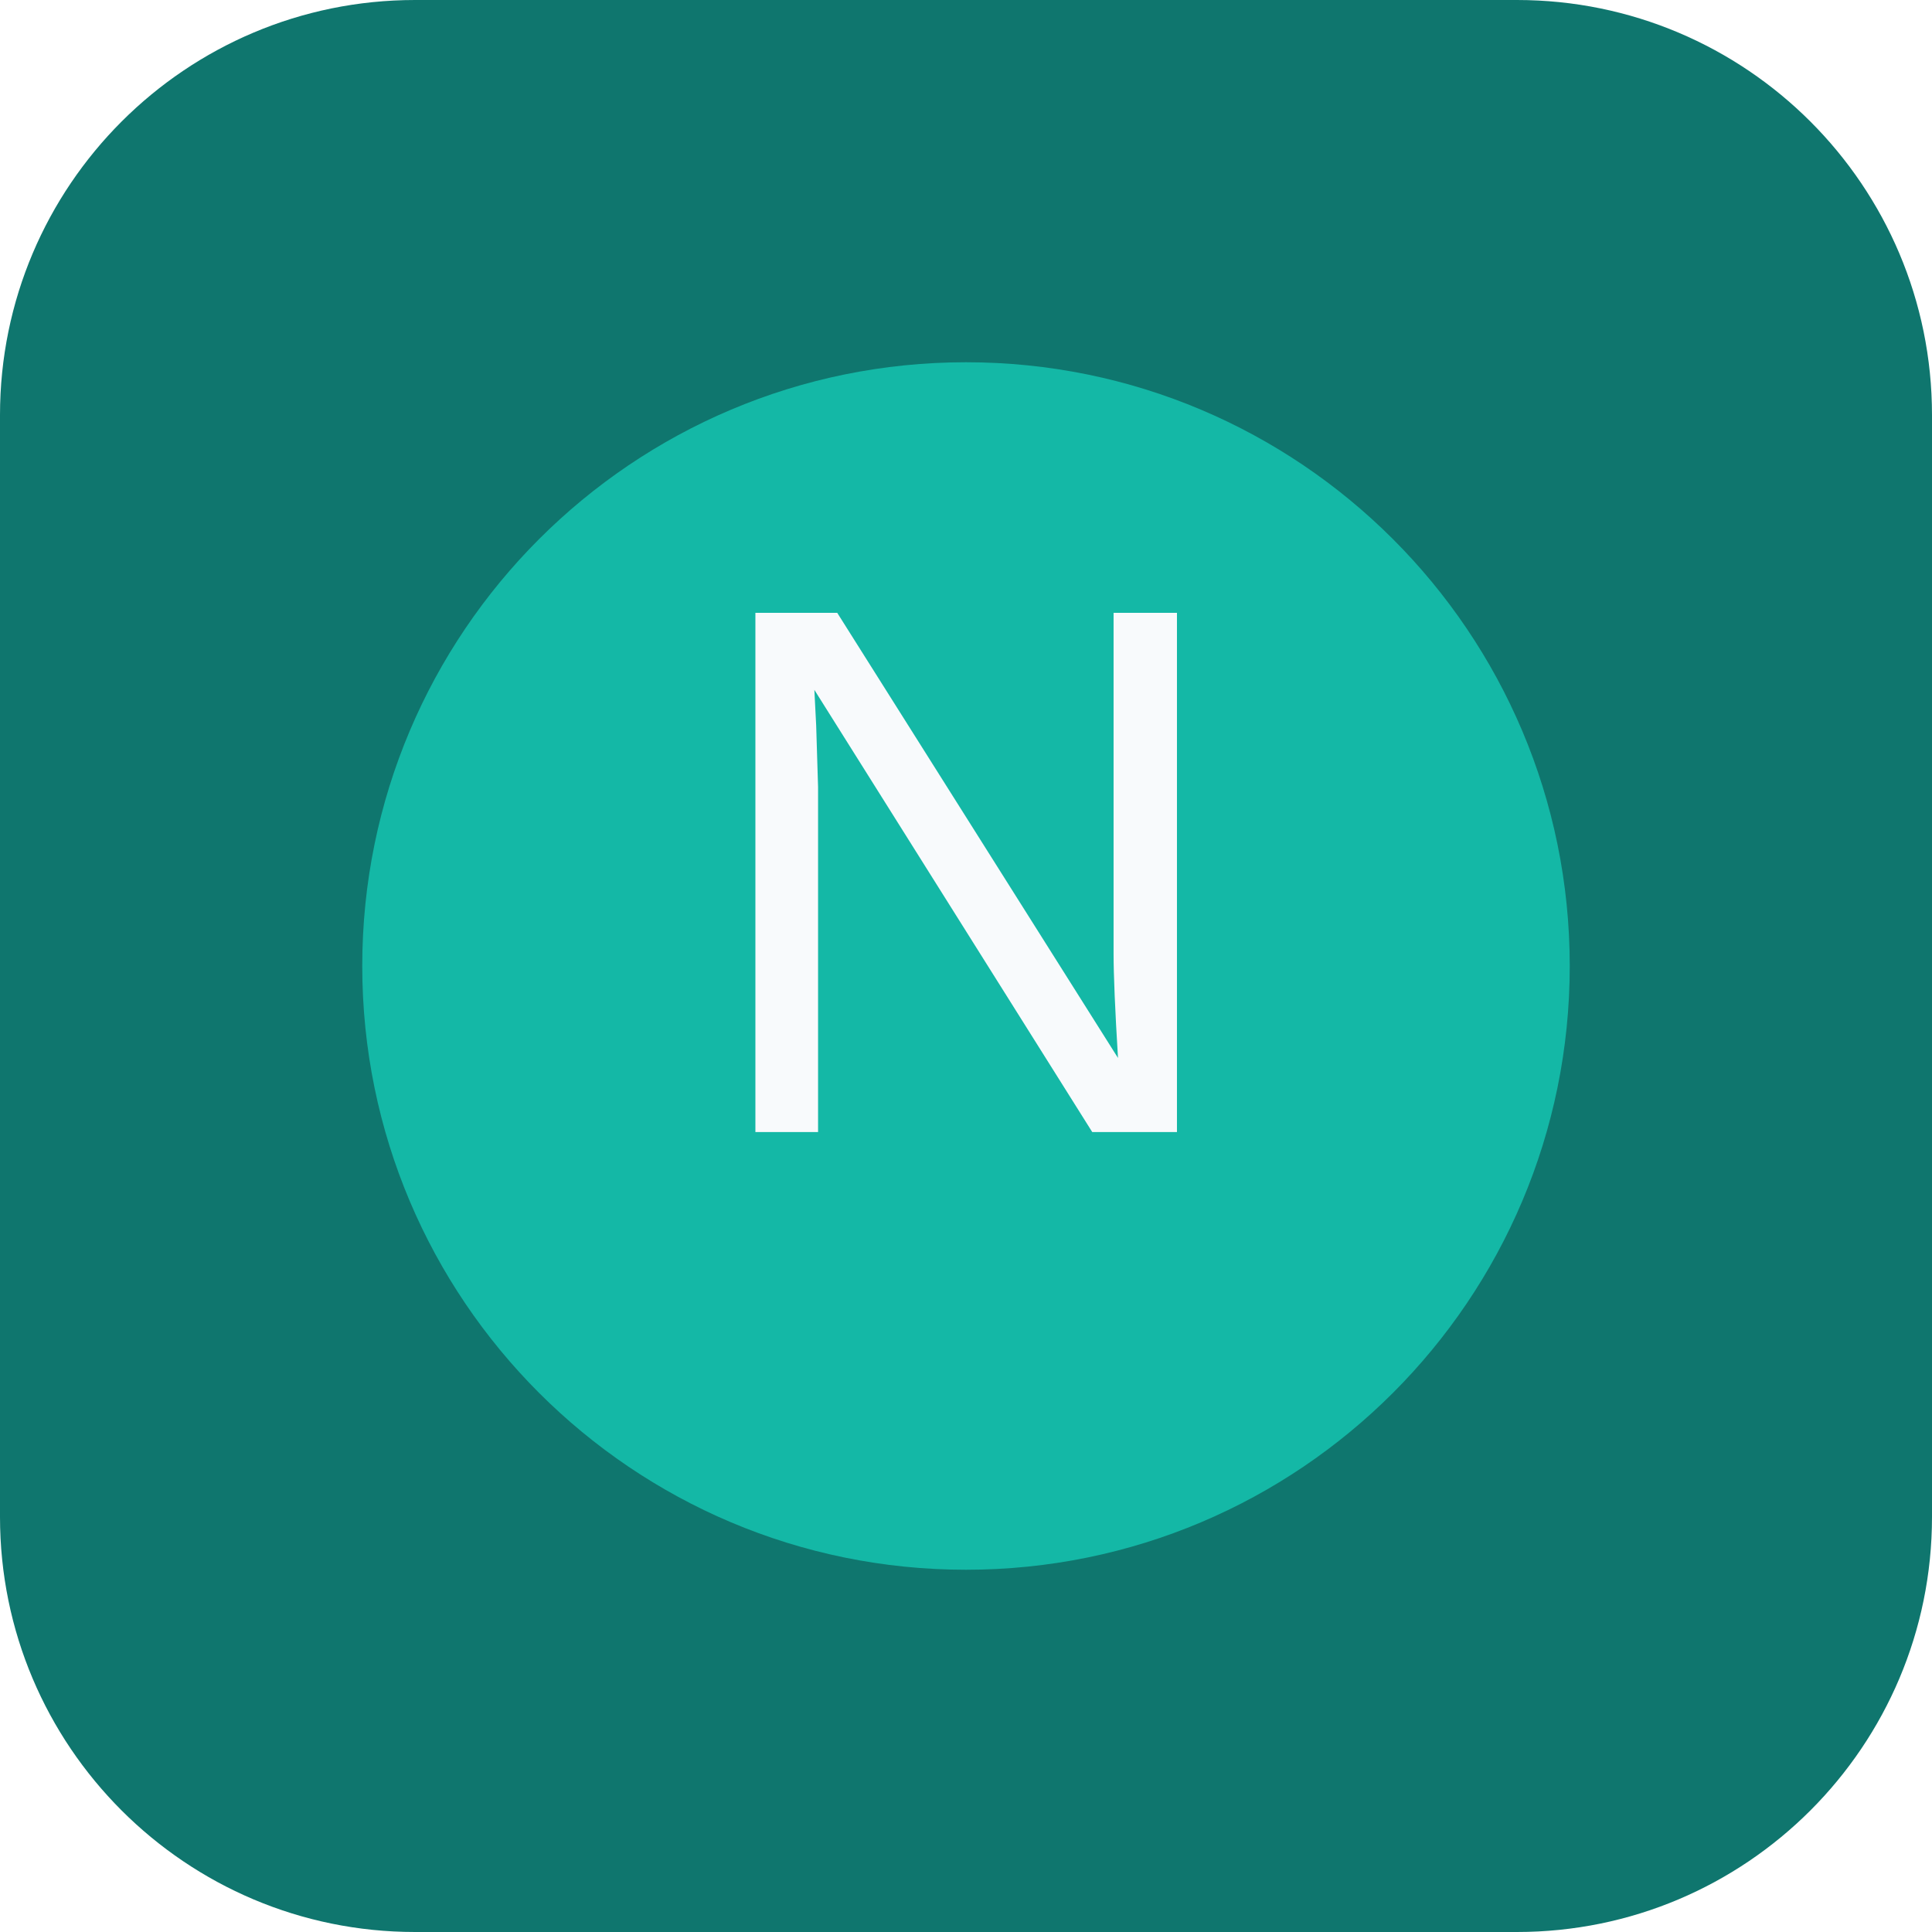
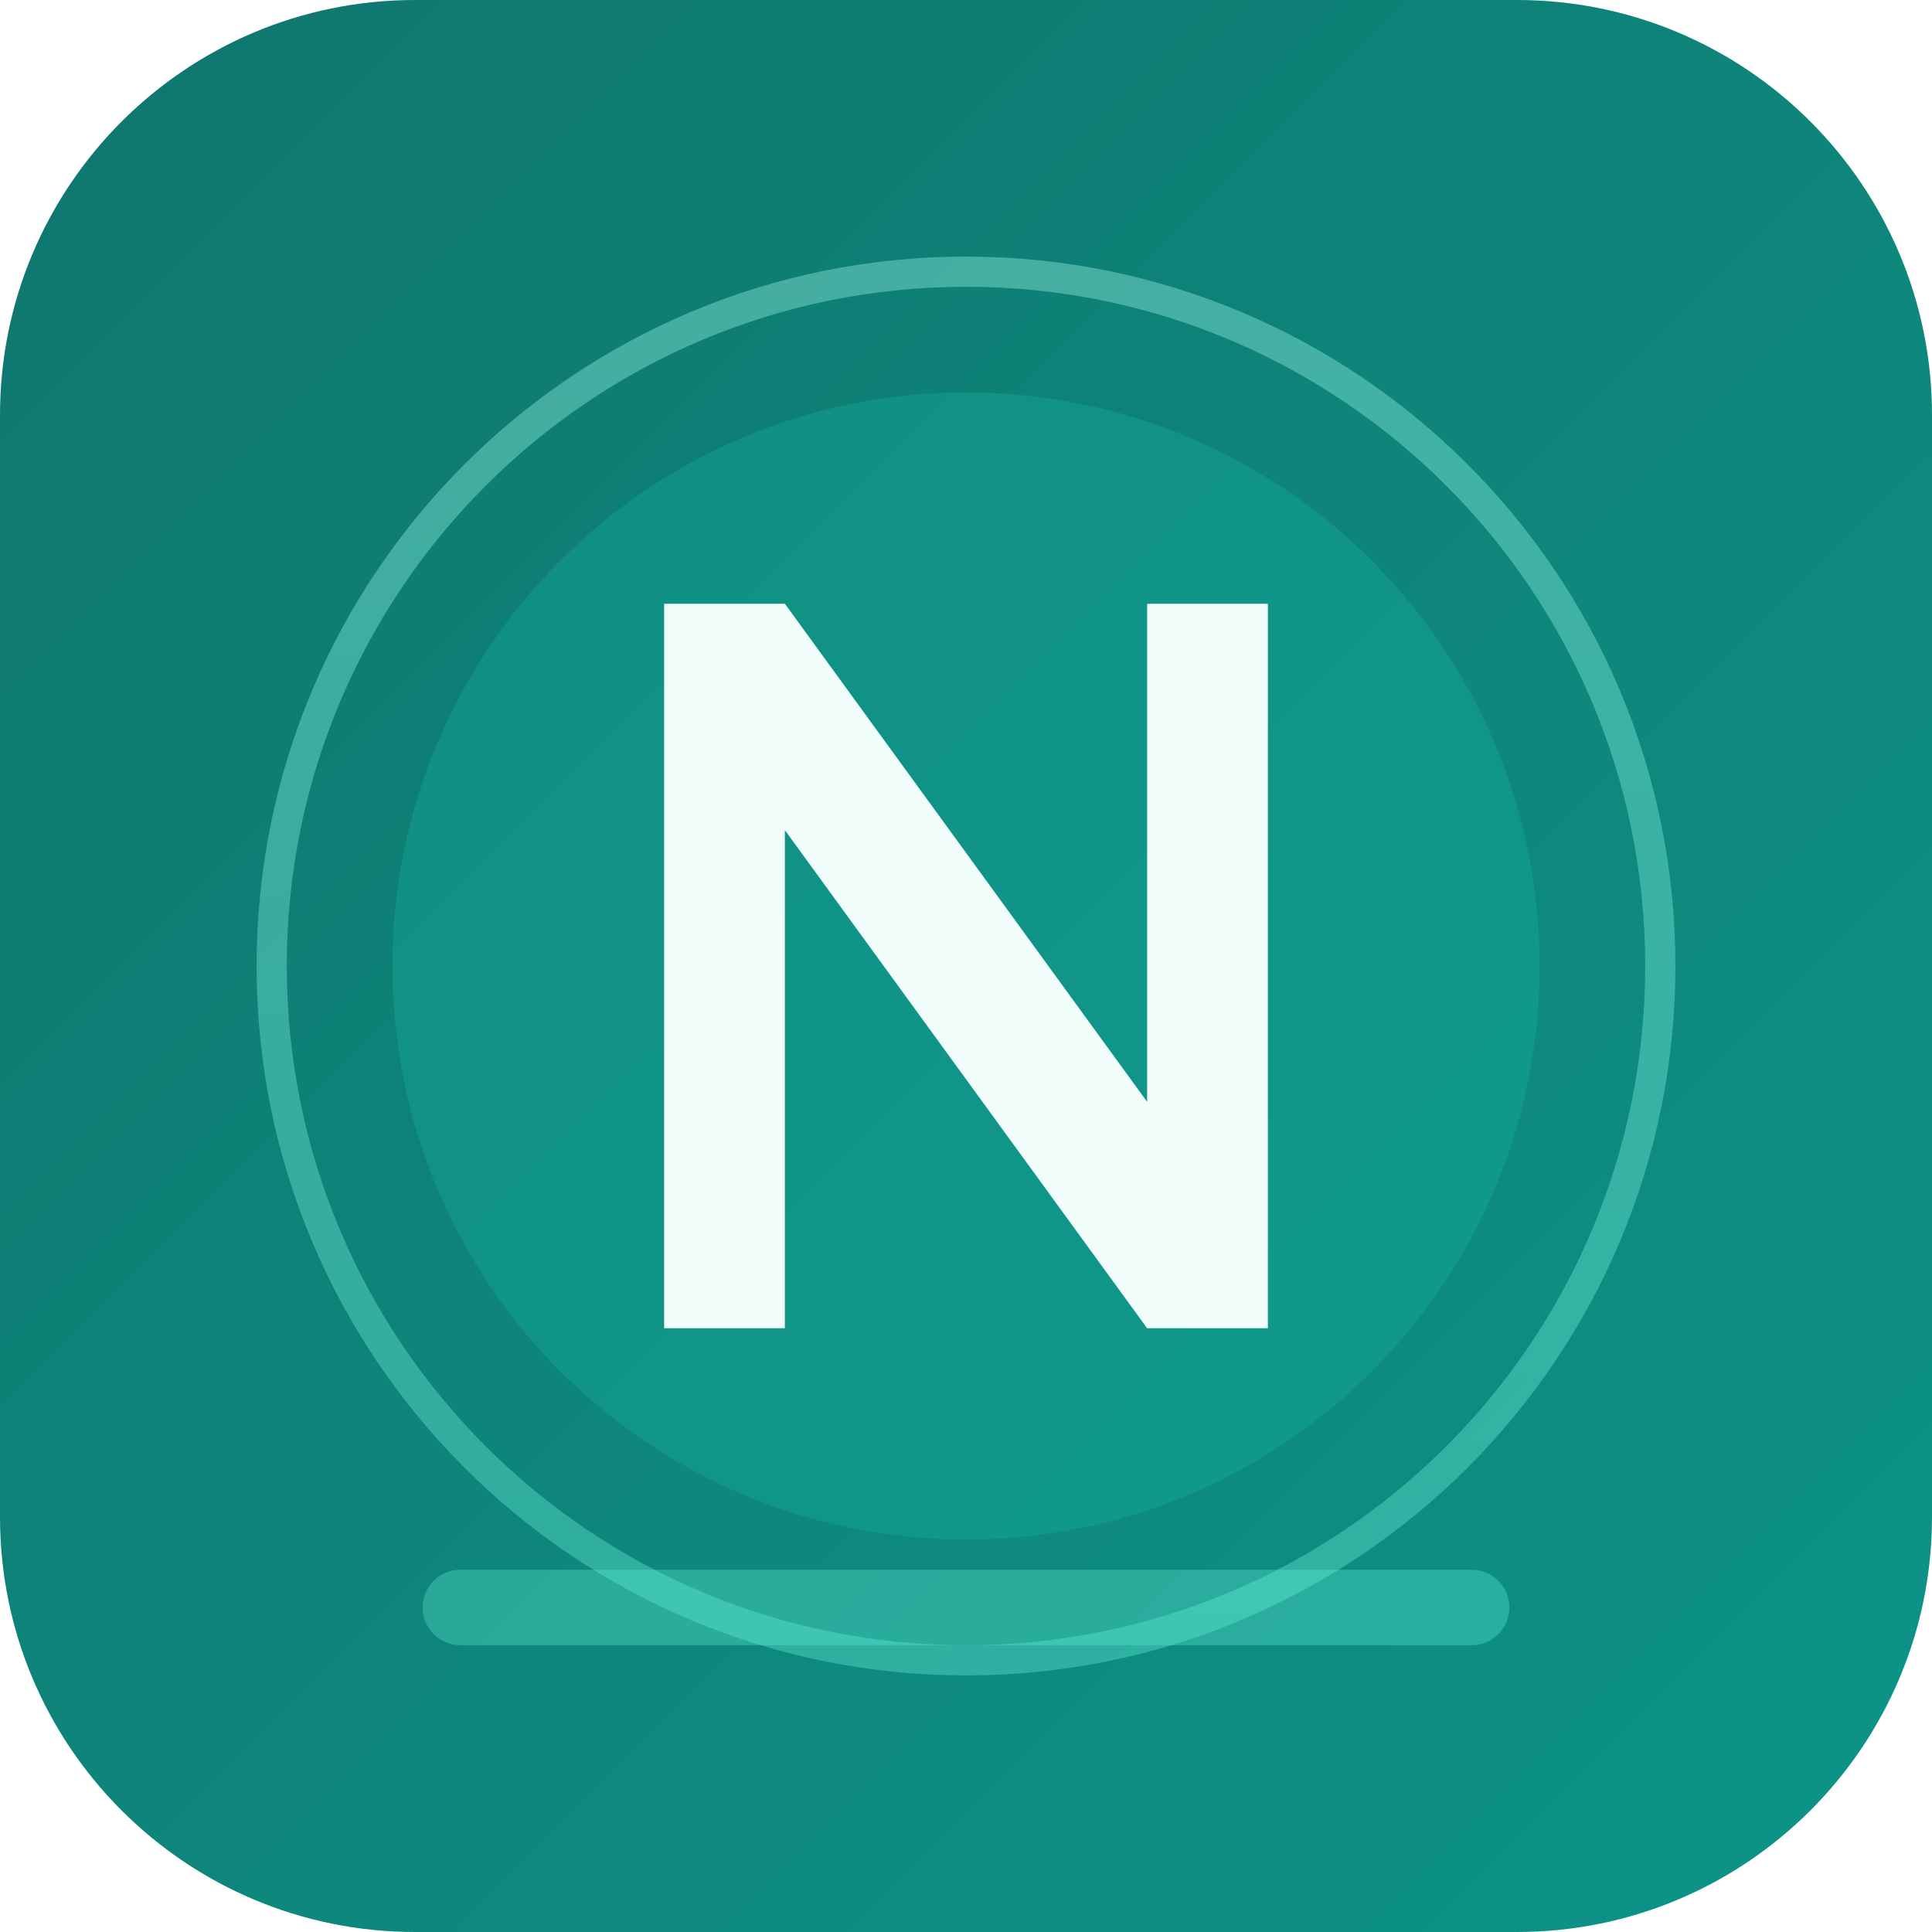
<svg xmlns="http://www.w3.org/2000/svg" viewBox="0 0 512 512">
-   <rect width="512" height="512" rx="110" fill="#0f766e" />
-   <circle cx="256" cy="256" r="160" fill="#14b8a6" />
-   <text x="256" y="300" font-size="200" text-anchor="middle" fill="#f8fafc" font-family="Arial">N</text>
+   <defs>
+     <linearGradient id="bg" x1="0" y1="0" x2="1" y2="1">
+       <stop offset="0%" stop-color="#0f766e" />
+       <stop offset="100%" stop-color="#0d9488" />
+     </linearGradient>
+     <linearGradient id="accent" x1="0" y1="0" x2="0" y2="1">
+       <stop offset="0%" stop-color="#99f6e4" />
+       <stop offset="100%" stop-color="#5eead4" />
+     </linearGradient>
+   </defs>
+   <rect width="512" height="512" rx="110" fill="url(#bg)" />
+   <circle cx="256" cy="256" r="184" fill="none" stroke="url(#accent)" stroke-width="8" opacity="0.4" />
+   <circle cx="256" cy="256" r="152" fill="#14b8a6" opacity="0.3" />
+   <path d="M176 352V160h32l96 132V160h32v192h-32L208 220V352z" fill="#f0fdfa" />
+   <rect x="112" y="416" width="288" height="20" rx="10" fill="#5eead4" opacity="0.35" />
</svg>
